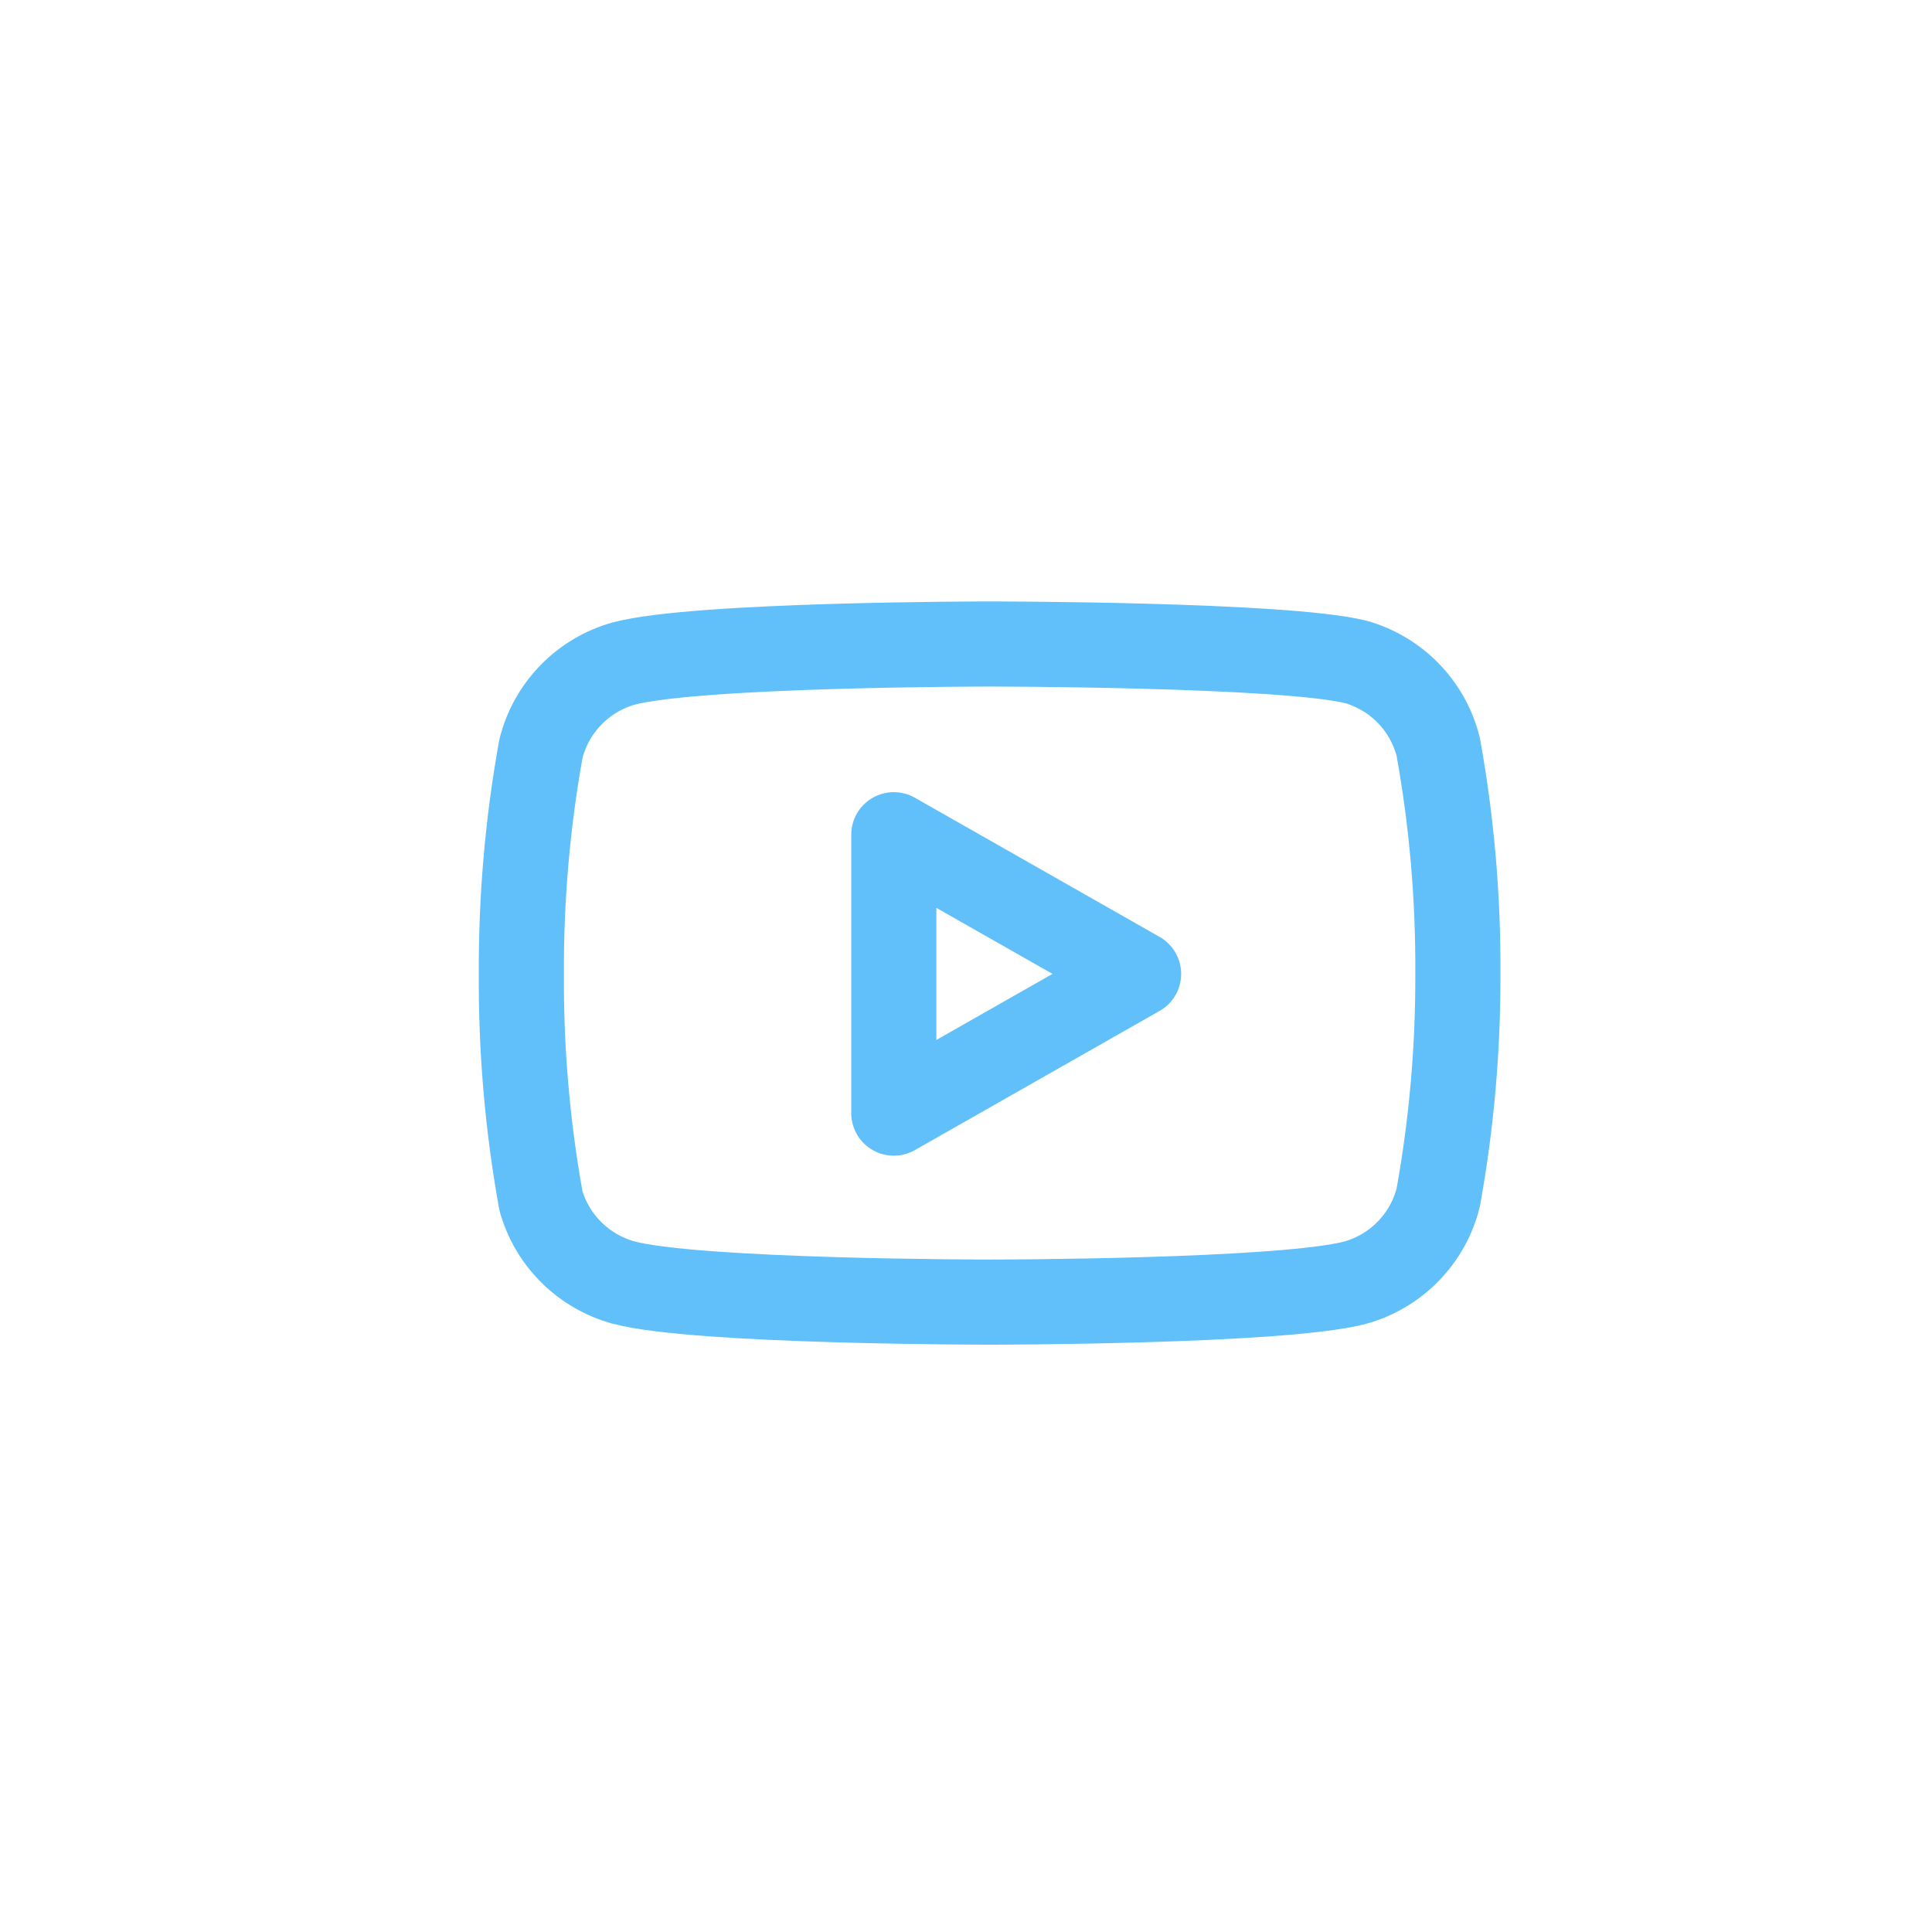
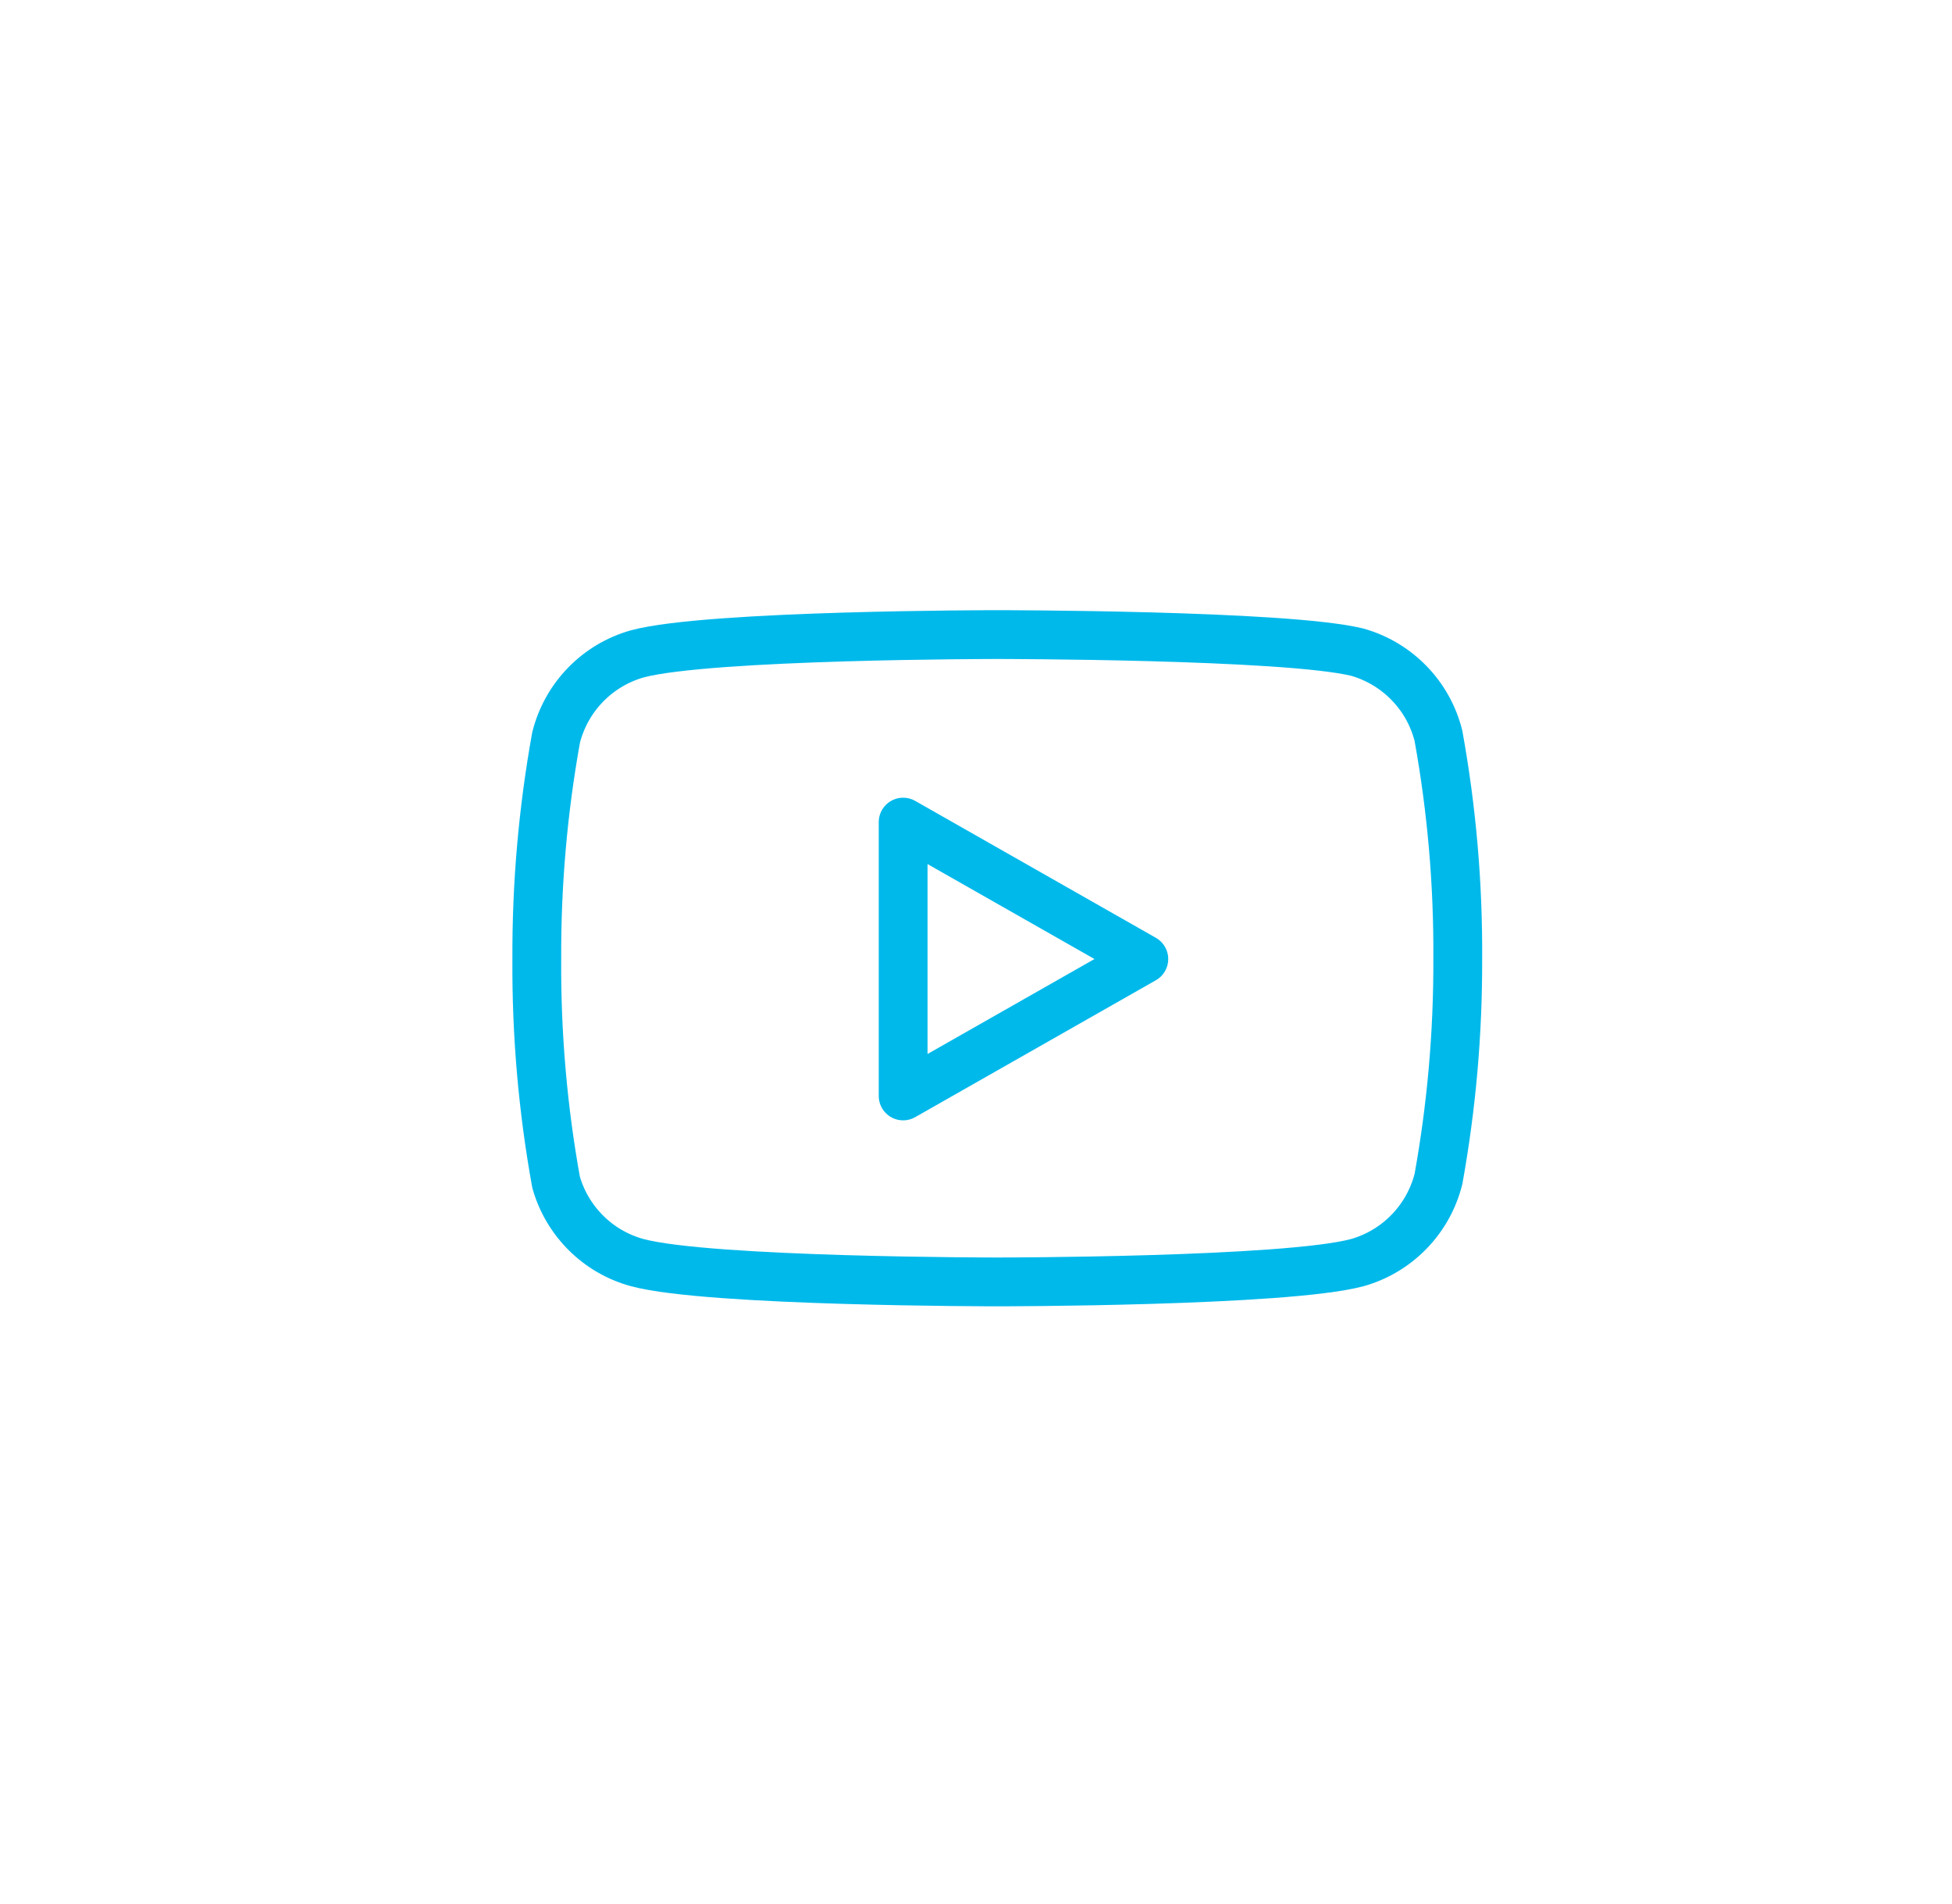
- <svg xmlns="http://www.w3.org/2000/svg" width="63" height="63" viewBox="0 0 63 63" fill="none">
-   <path d="M46.9 24.359C46.736 23.7 46.4 23.097 45.927 22.609C45.454 22.122 44.861 21.768 44.208 21.583C41.82 21 32.27 21 32.27 21C32.27 21 22.72 21 20.332 21.639C19.679 21.823 19.086 22.177 18.613 22.665C18.14 23.152 17.804 23.756 17.639 24.415C17.202 26.838 16.989 29.296 17.001 31.758C16.985 34.238 17.199 36.715 17.639 39.156C17.821 39.795 18.164 40.375 18.636 40.842C19.108 41.309 19.692 41.646 20.332 41.822C22.72 42.46 32.27 42.46 32.27 42.46C32.27 42.46 41.82 42.46 44.208 41.822C44.861 41.637 45.454 41.283 45.927 40.795C46.4 40.308 46.736 39.704 46.9 39.045C47.334 36.641 47.548 34.201 47.539 31.758C47.554 29.277 47.341 26.8 46.9 24.359V24.359Z" stroke="#61C0FA" stroke-width="2.776" stroke-linecap="round" stroke-linejoin="round" />
-   <path d="M29.146 36.297L37.128 31.758L29.146 27.219V36.297Z" stroke="#61C0FA" stroke-width="2.776" stroke-linecap="round" stroke-linejoin="round" />
+ <svg xmlns="http://www.w3.org/2000/svg" width="40" height="39" fill="none" version="1.1" viewBox="0 0 40 39">
+   <path d="m29.477 15.076c-0.102-0.407-0.309-0.78-0.602-1.081-0.292-0.301-0.659-0.52-1.062-0.634-1.475-0.36-7.377-0.36-7.377-0.36s-5.902 0-7.377 0.395c-0.404 0.114-0.77 0.333-1.062 0.634-0.292 0.301-0.5 0.674-0.602 1.081-0.27 1.497-0.402 3.016-0.395 4.538-0.01 1.533 0.122 3.063 0.395 4.572 0.112 0.395 0.325 0.753 0.616 1.042s0.652 0.497 1.048 0.605c1.475 0.395 7.377 0.395 7.377 0.395s5.901 0 7.377-0.395c0.404-0.114 0.77-0.333 1.062-0.634 0.292-0.301 0.5-0.674 0.602-1.081 0.268-1.486 0.4-2.993 0.395-4.503 0.01-1.533-0.122-3.063-0.395-4.572v0z" stroke="#00B9EB" stroke-linecap="round" stroke-linejoin="round" />
+   <path d="m18.507 22.453 4.932-2.805-4.932-2.805v5.61z" stroke="#00B9EB" stroke-linecap="round" stroke-linejoin="round" />
</svg>
